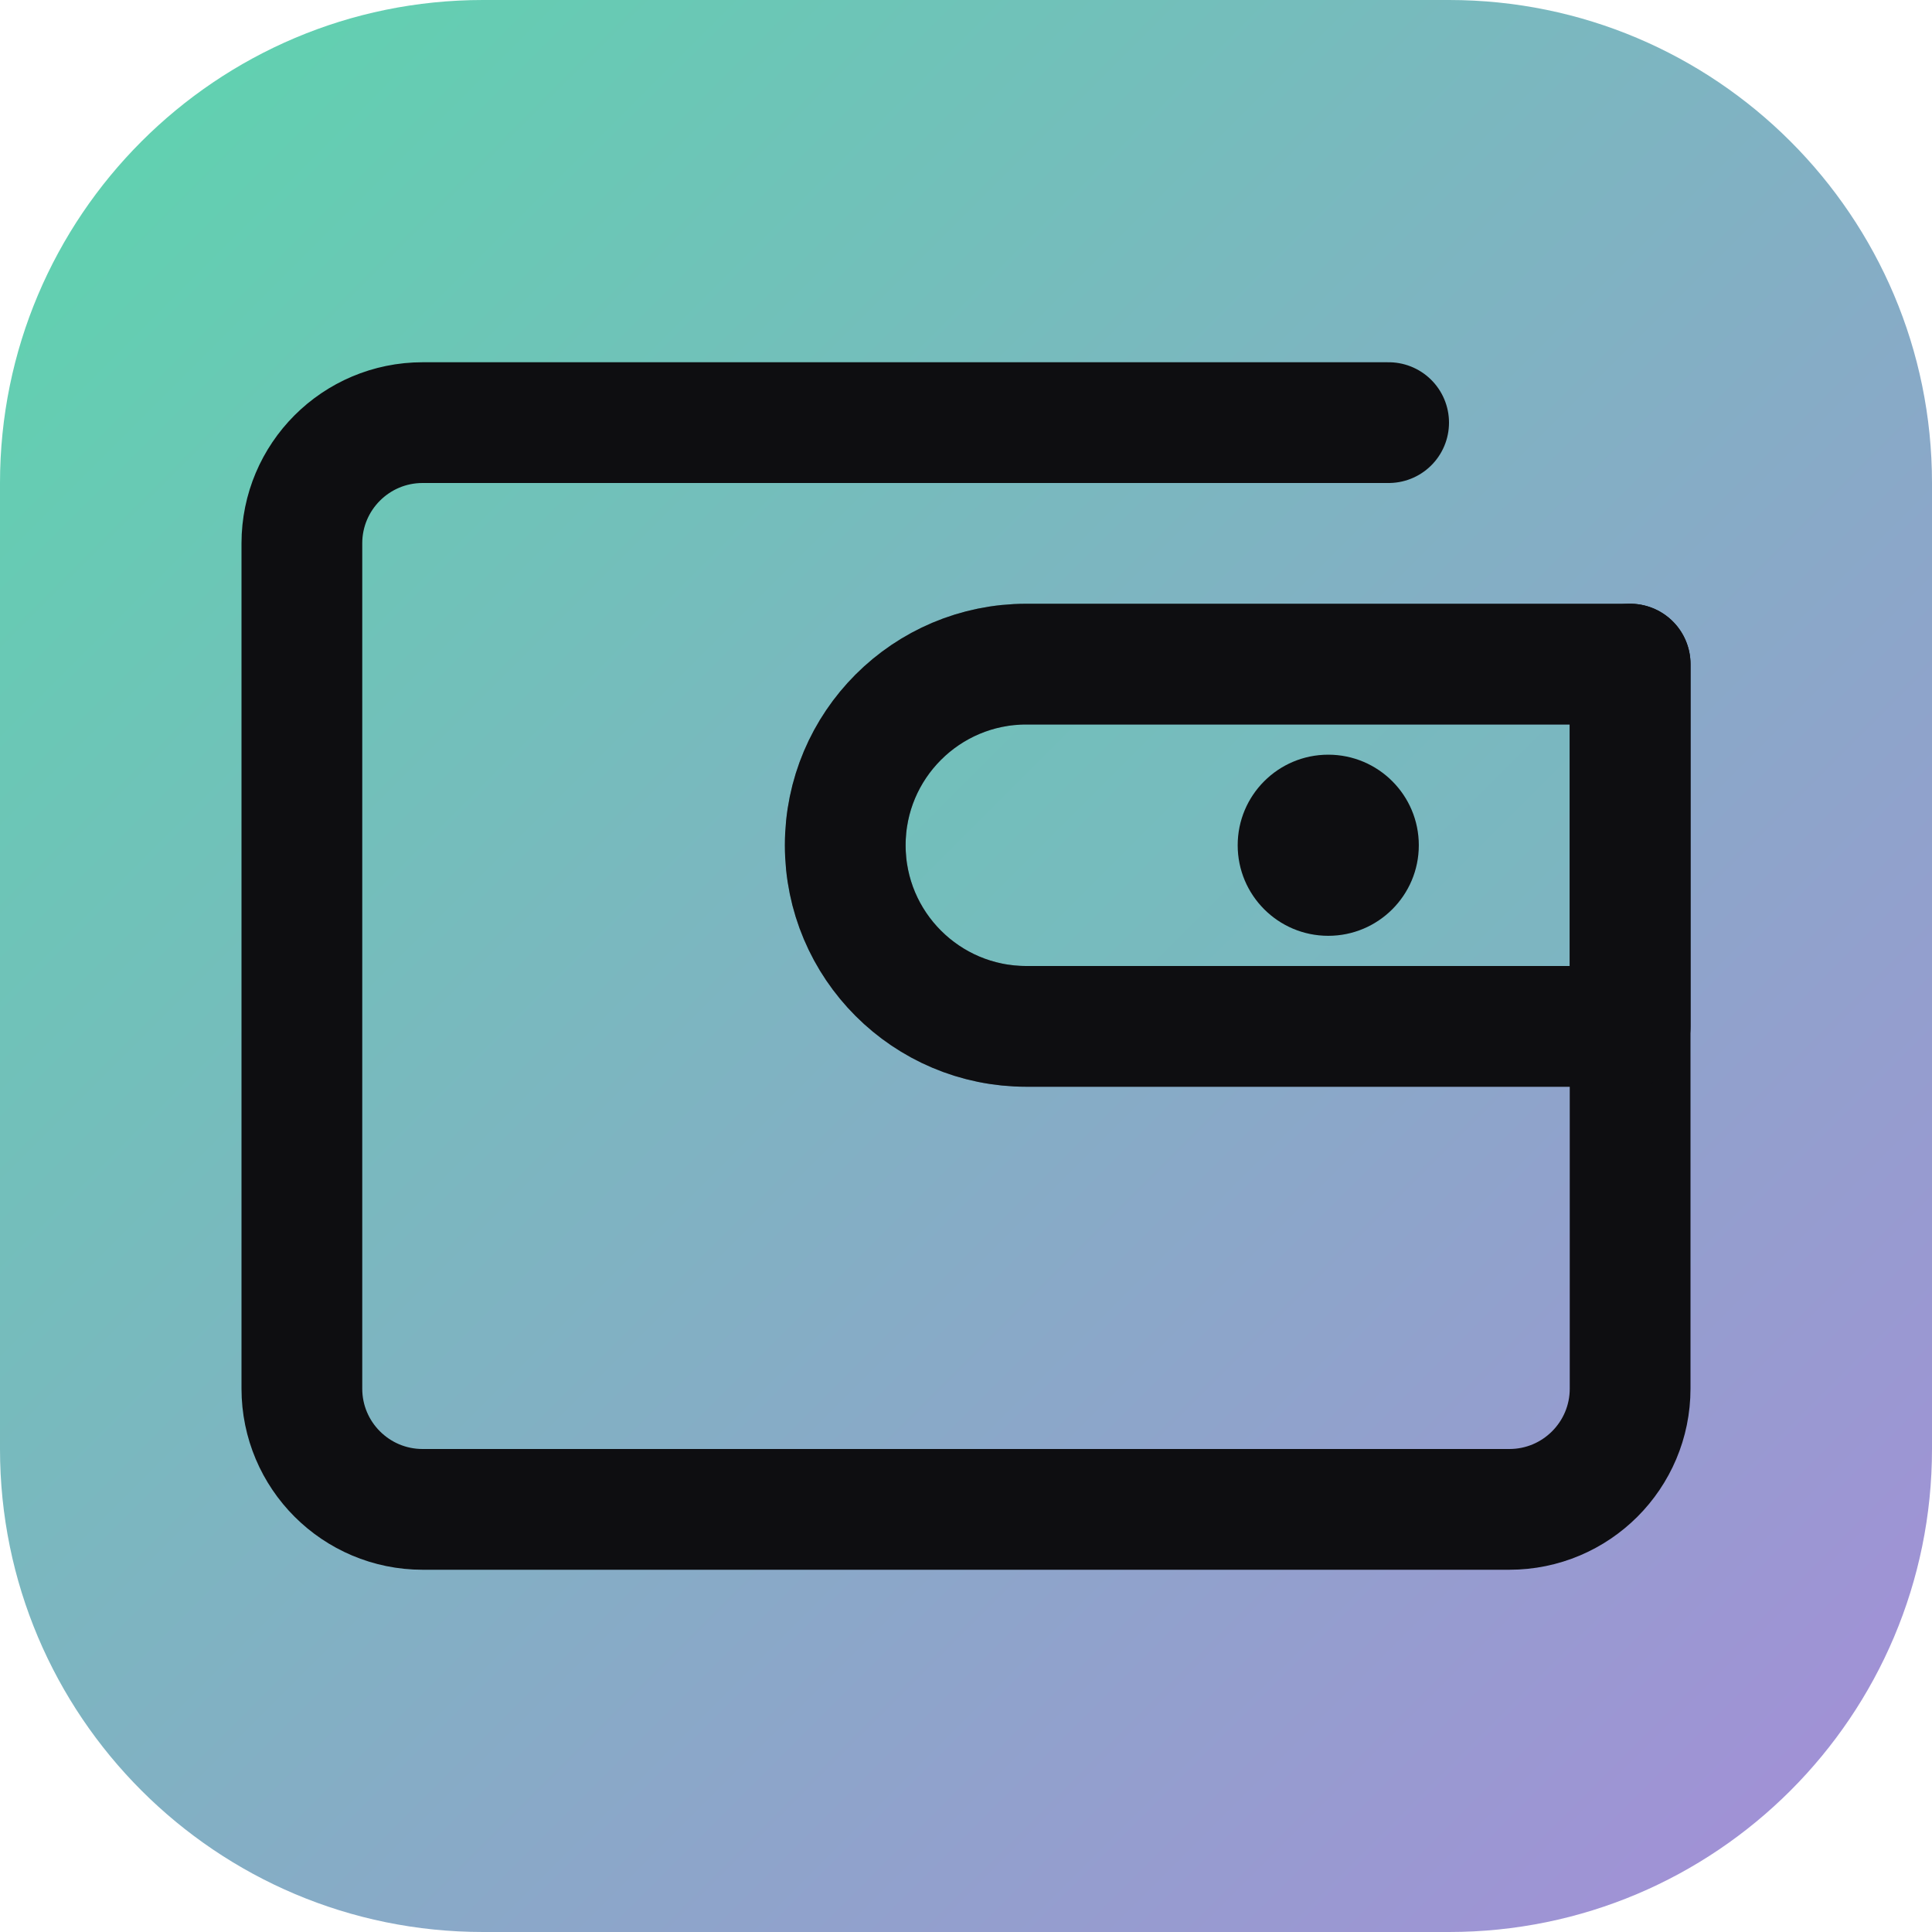
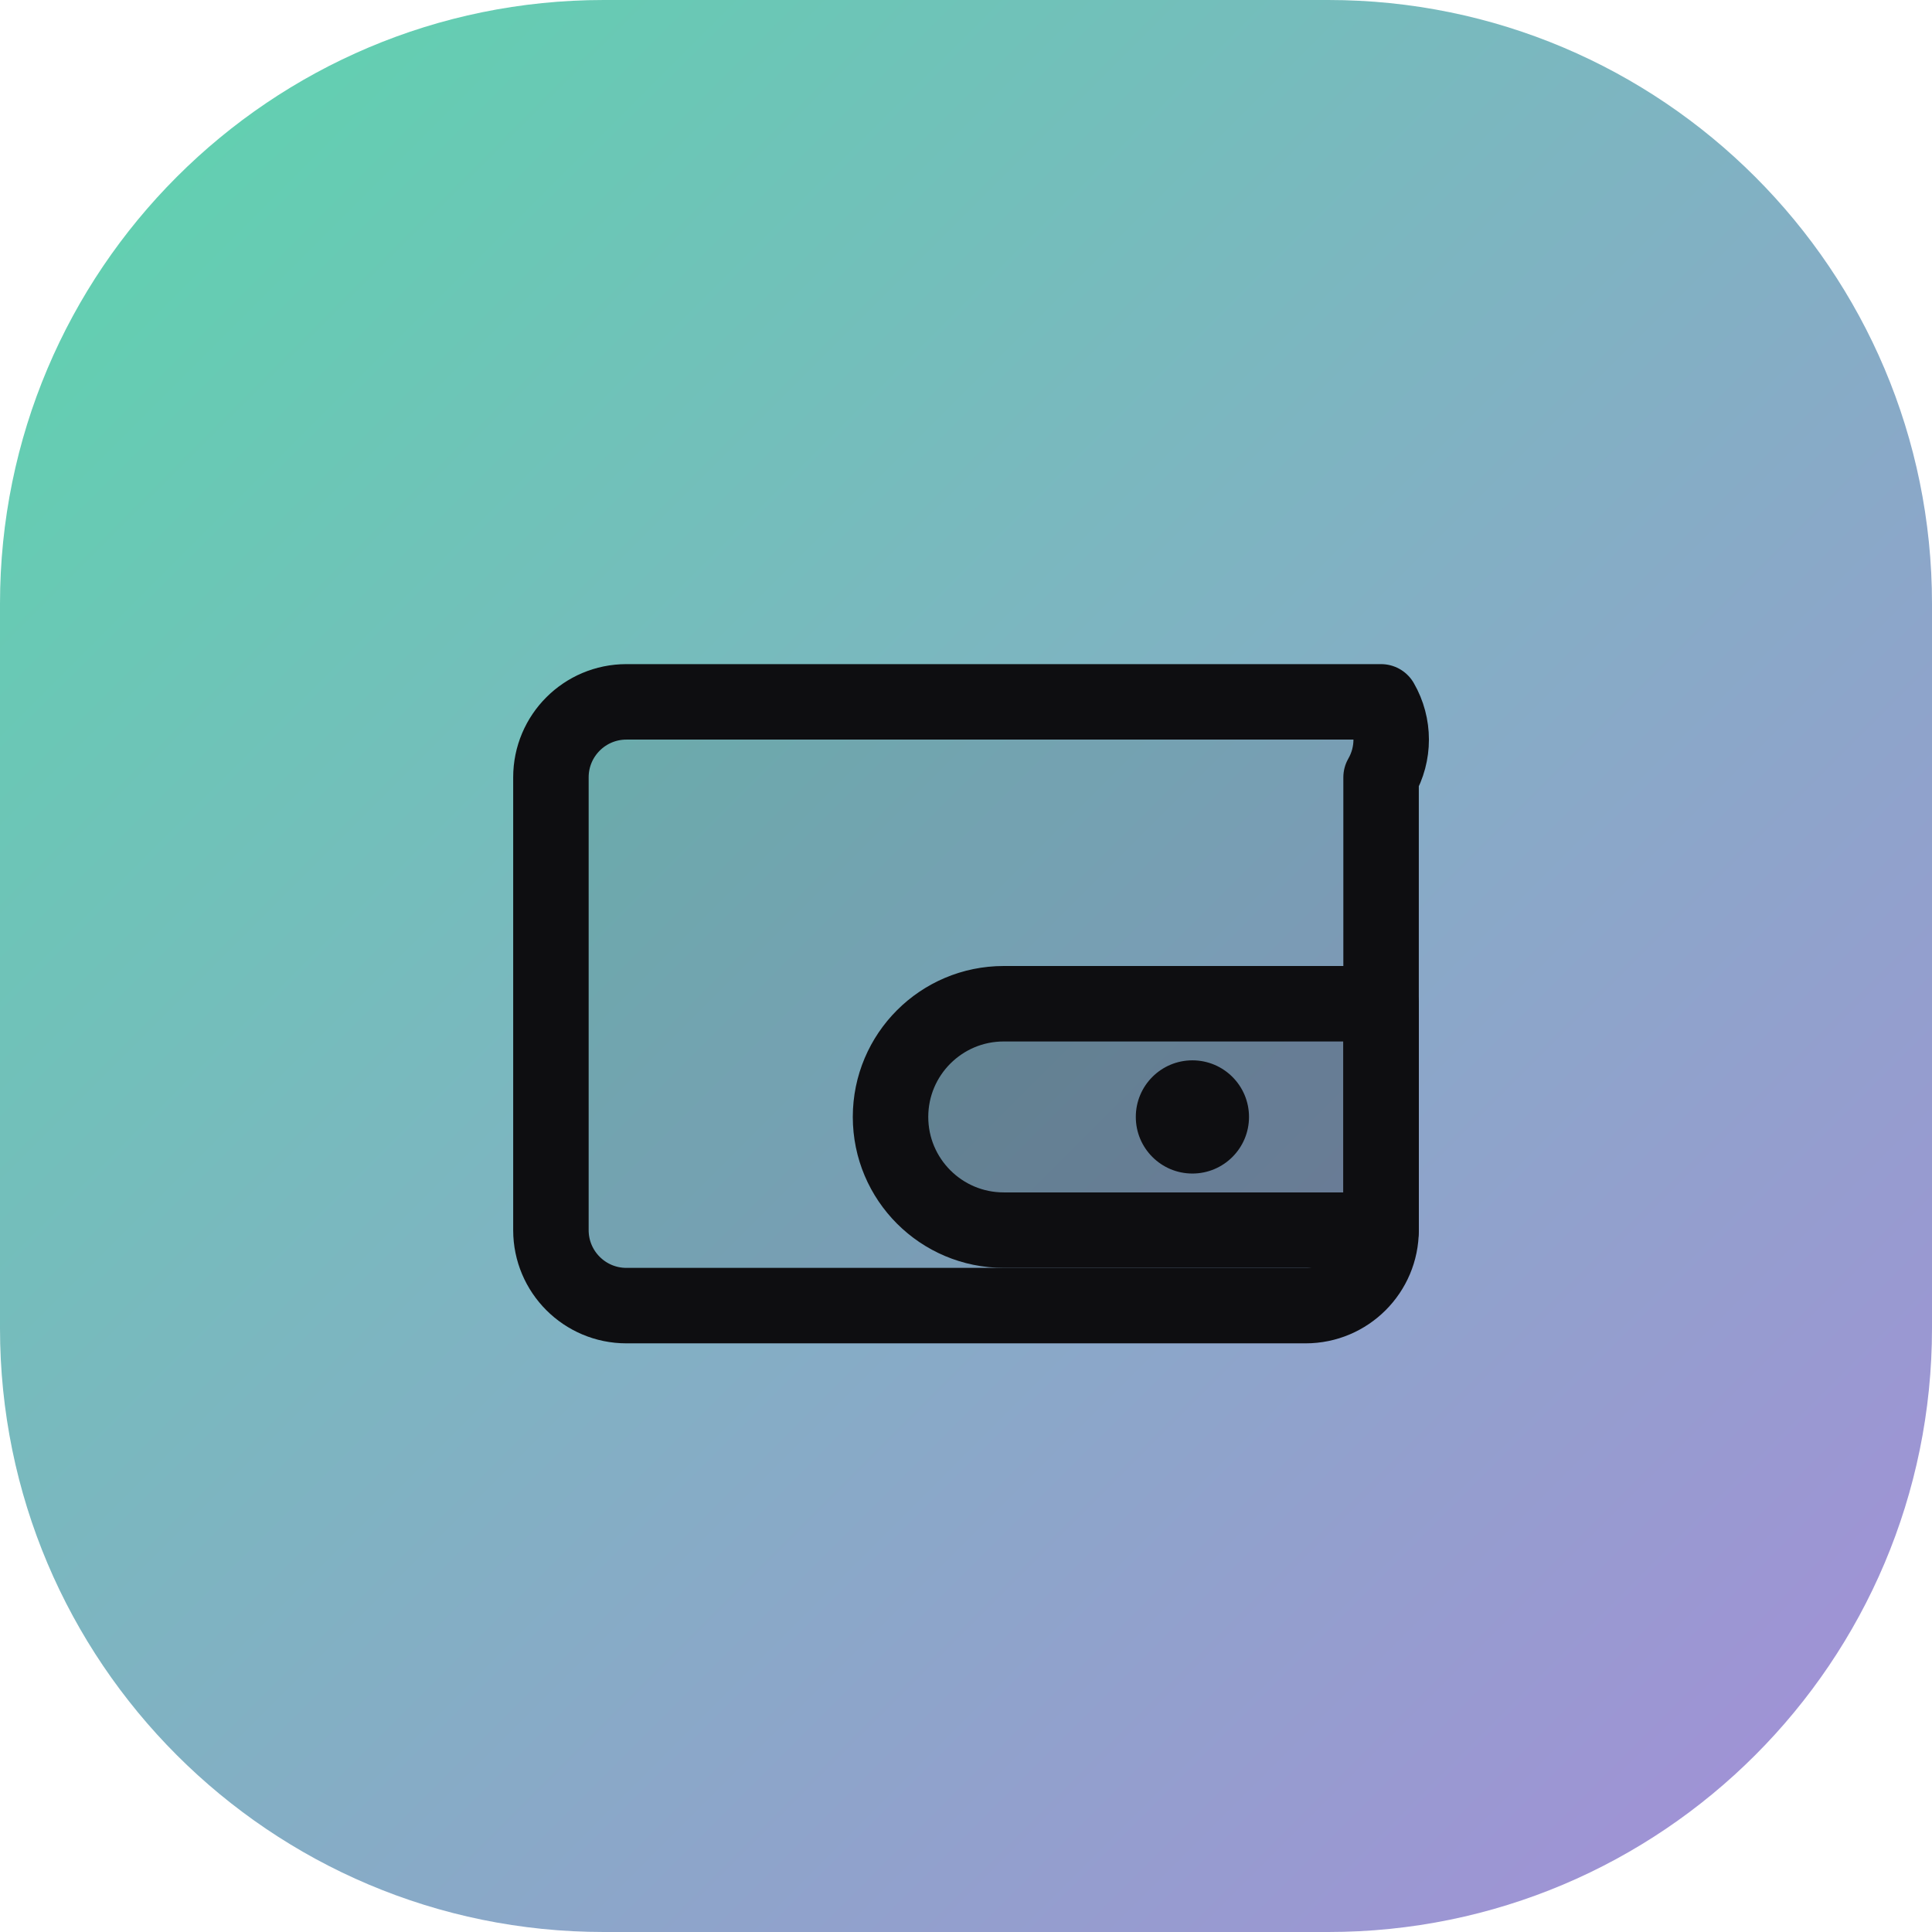
<svg xmlns="http://www.w3.org/2000/svg" viewBox="0 0 256 256" width="256" height="256">
  <defs>
    <linearGradient id="bg-grad" x1="0%" y1="0%" x2="100%" y2="100%">
      <stop offset="0%" stop-color="hsl(160, 60%, 60%)" />
      <stop offset="100%" stop-color="hsl(260, 50%, 70%)" />
    </linearGradient>
  </defs>
-   <rect width="256" height="256" rx="64" fill="url(#bg-grad)" />
-   <g fill="none" stroke="hsl(240, 10%, 6%)" stroke-width="16" stroke-linecap="round" stroke-linejoin="round">
-     <path d="M216,88v96a16,16 0 0,1-16,16H56a16,16 0 0,1-16-16V72A16,16 0 0,1,56,56h128" />
-     <path d="M136,88h80v48h-80a24,24 0 0,1,0-48Z" fill="hsl(160, 60%, 60%)" opacity="0.3" />
-     <path d="M136,88h80v48h-80a24,24 0 0,1,0-48Z" />
-     <circle cx="176" cy="112" r="12" fill="hsl(240, 10%, 6%)" stroke="none" />
+   <rect width="256" height="256" rx="80" fill="url(#bg-grad)" />
+   <g transform="translate(48, 48) scale(0.625)">
+     <path d="M216,72H56a16,16,0,0,0-16,16V184a16,16,0,0,0,16,16H200a16,16,0,0,0,16-16V88A16,16,0,0,0,216,72Z" opacity="0.1" fill="hsl(240, 10%, 6%)" />
+     <path d="M216,72H56a16,16,0,0,0-16,16V184a16,16,0,0,0,16,16H200a16,16,0,0,0,16-16V88A16,16,0,0,0,216,72Z" fill="none" stroke="hsl(240, 10%, 6%)" stroke-linecap="round" stroke-linejoin="round" stroke-width="16" />
+     <path d="M136,136H216v48H136a24,24,0,0,1,0-48Z" opacity="0.2" fill="hsl(240, 10%, 6%)" />
+     <path d="M136,136H216v48H136a24,24,0,0,1,0-48Z" fill="none" stroke="hsl(240, 10%, 6%)" stroke-linecap="round" stroke-linejoin="round" stroke-width="16" />
+     <circle cx="176" cy="160" r="12" fill="hsl(240, 10%, 6%)" />
  </g>
</svg>
